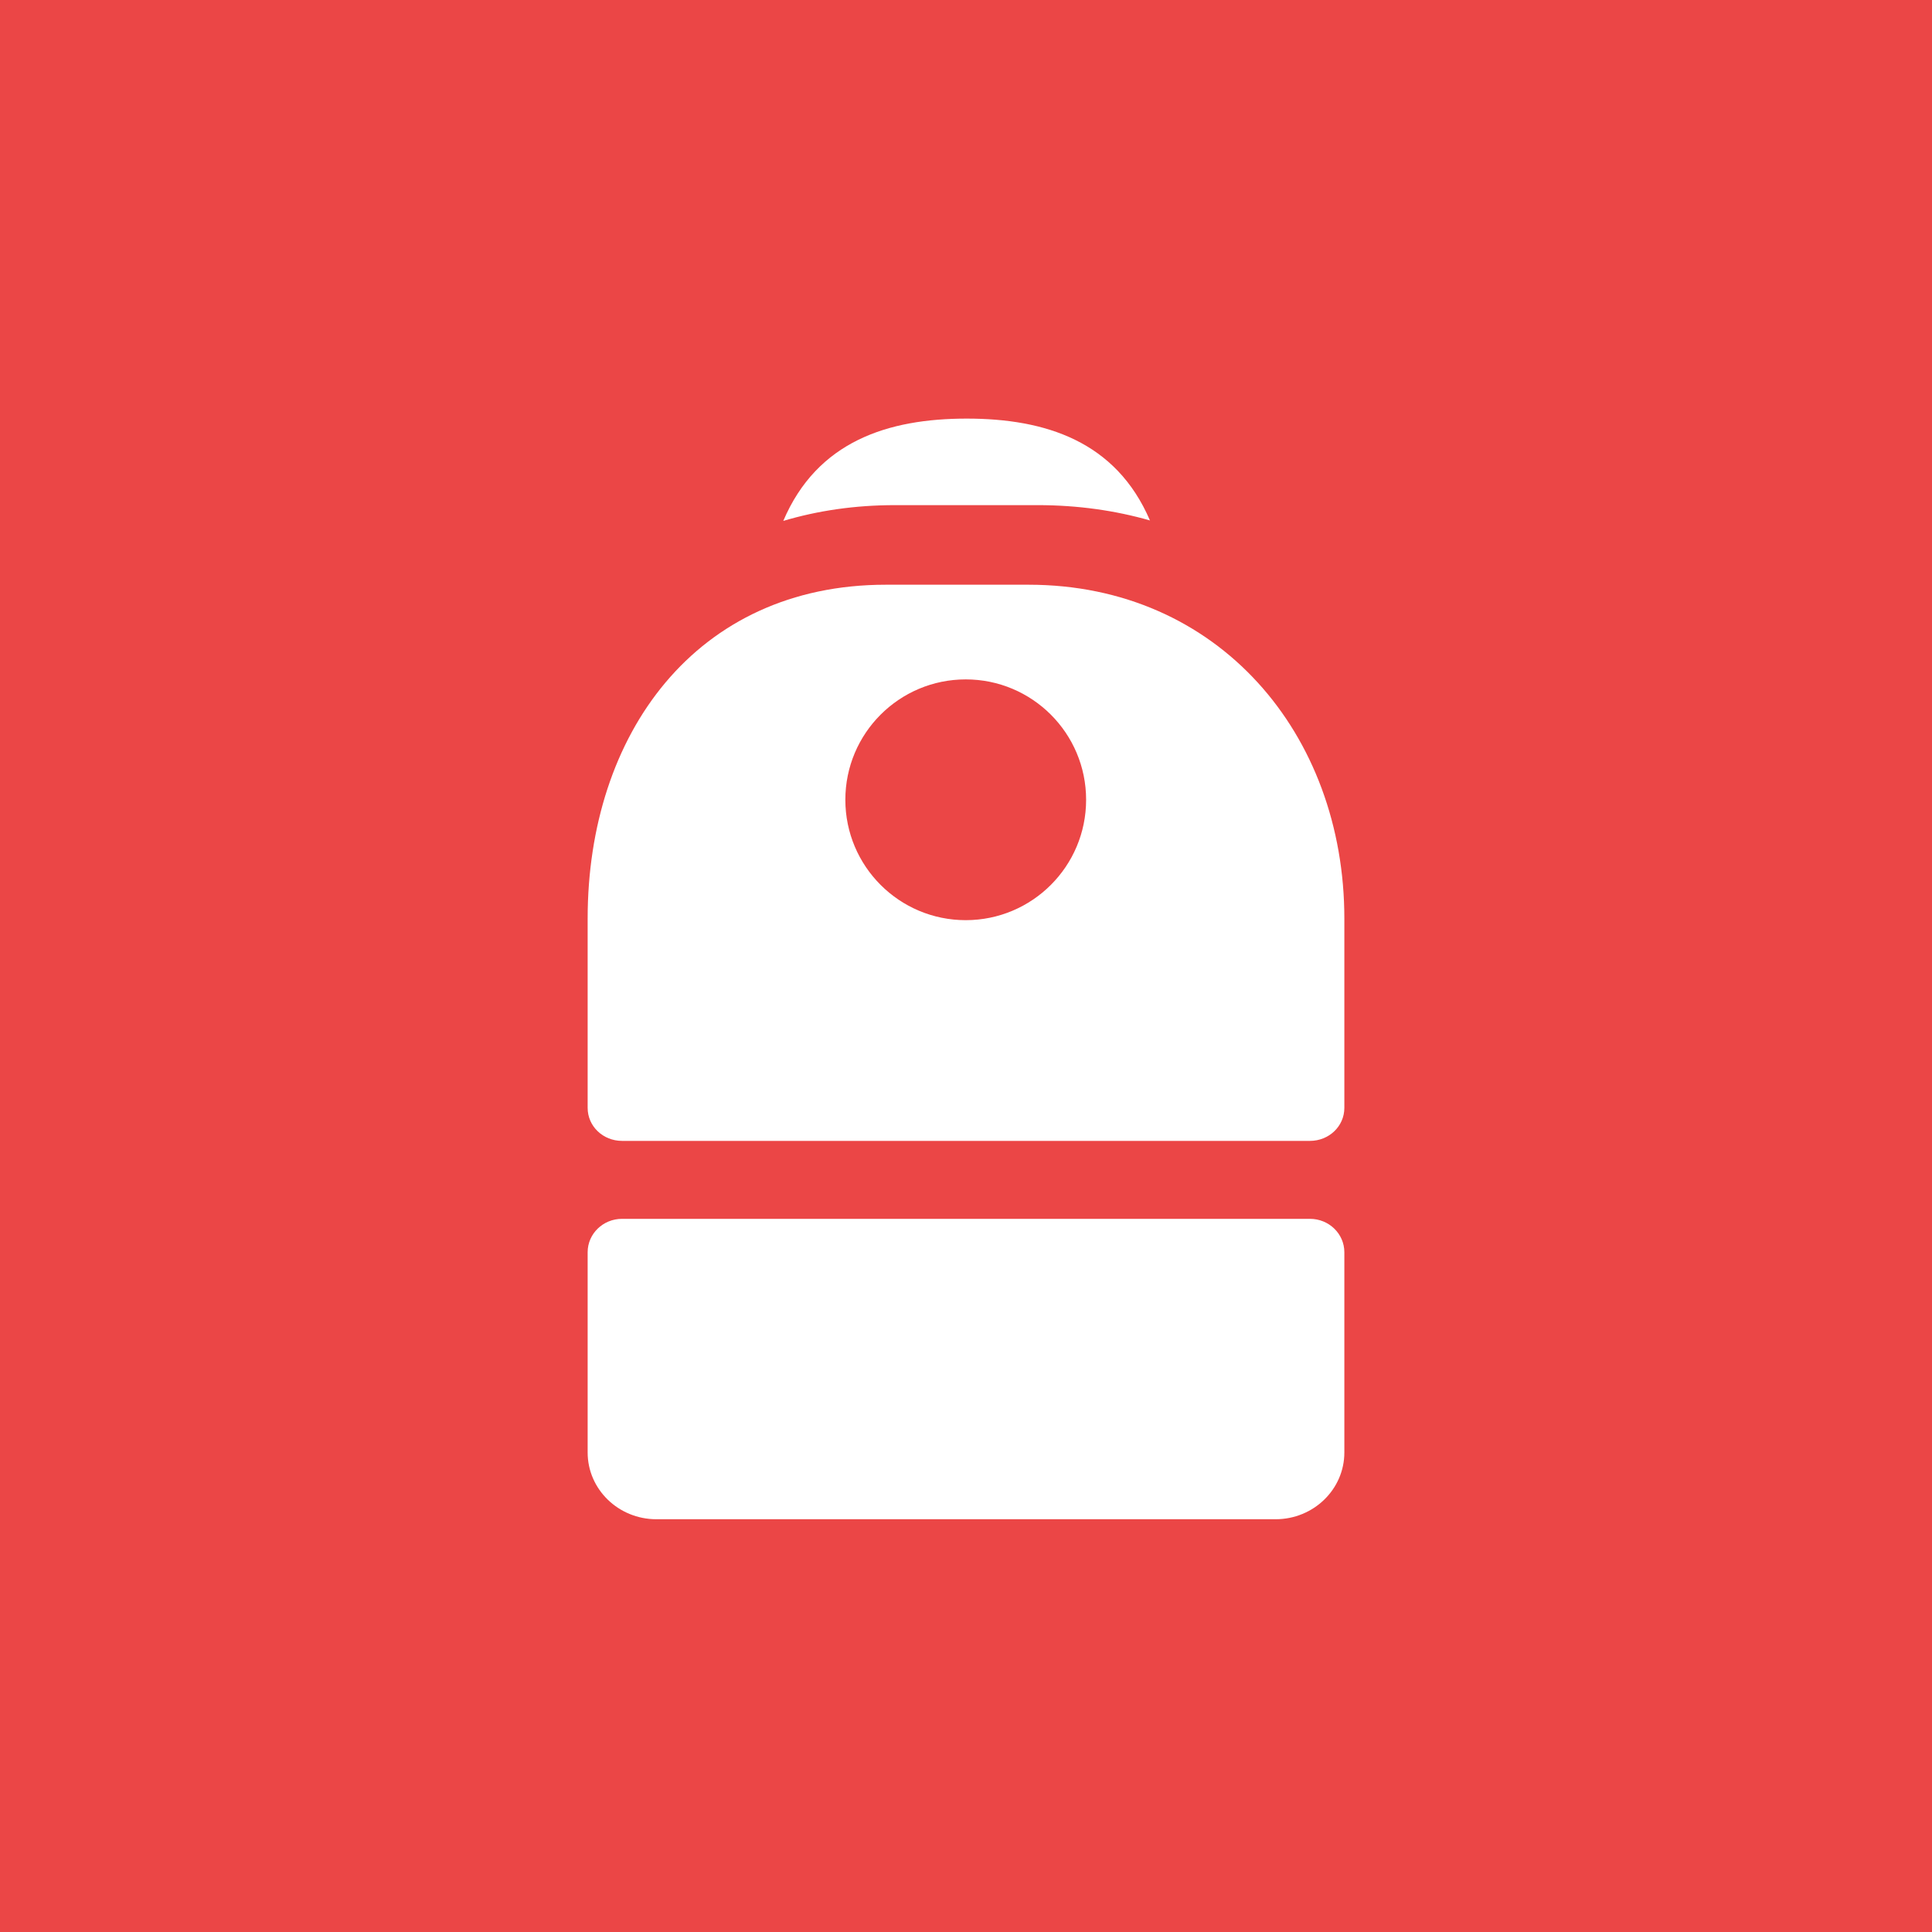
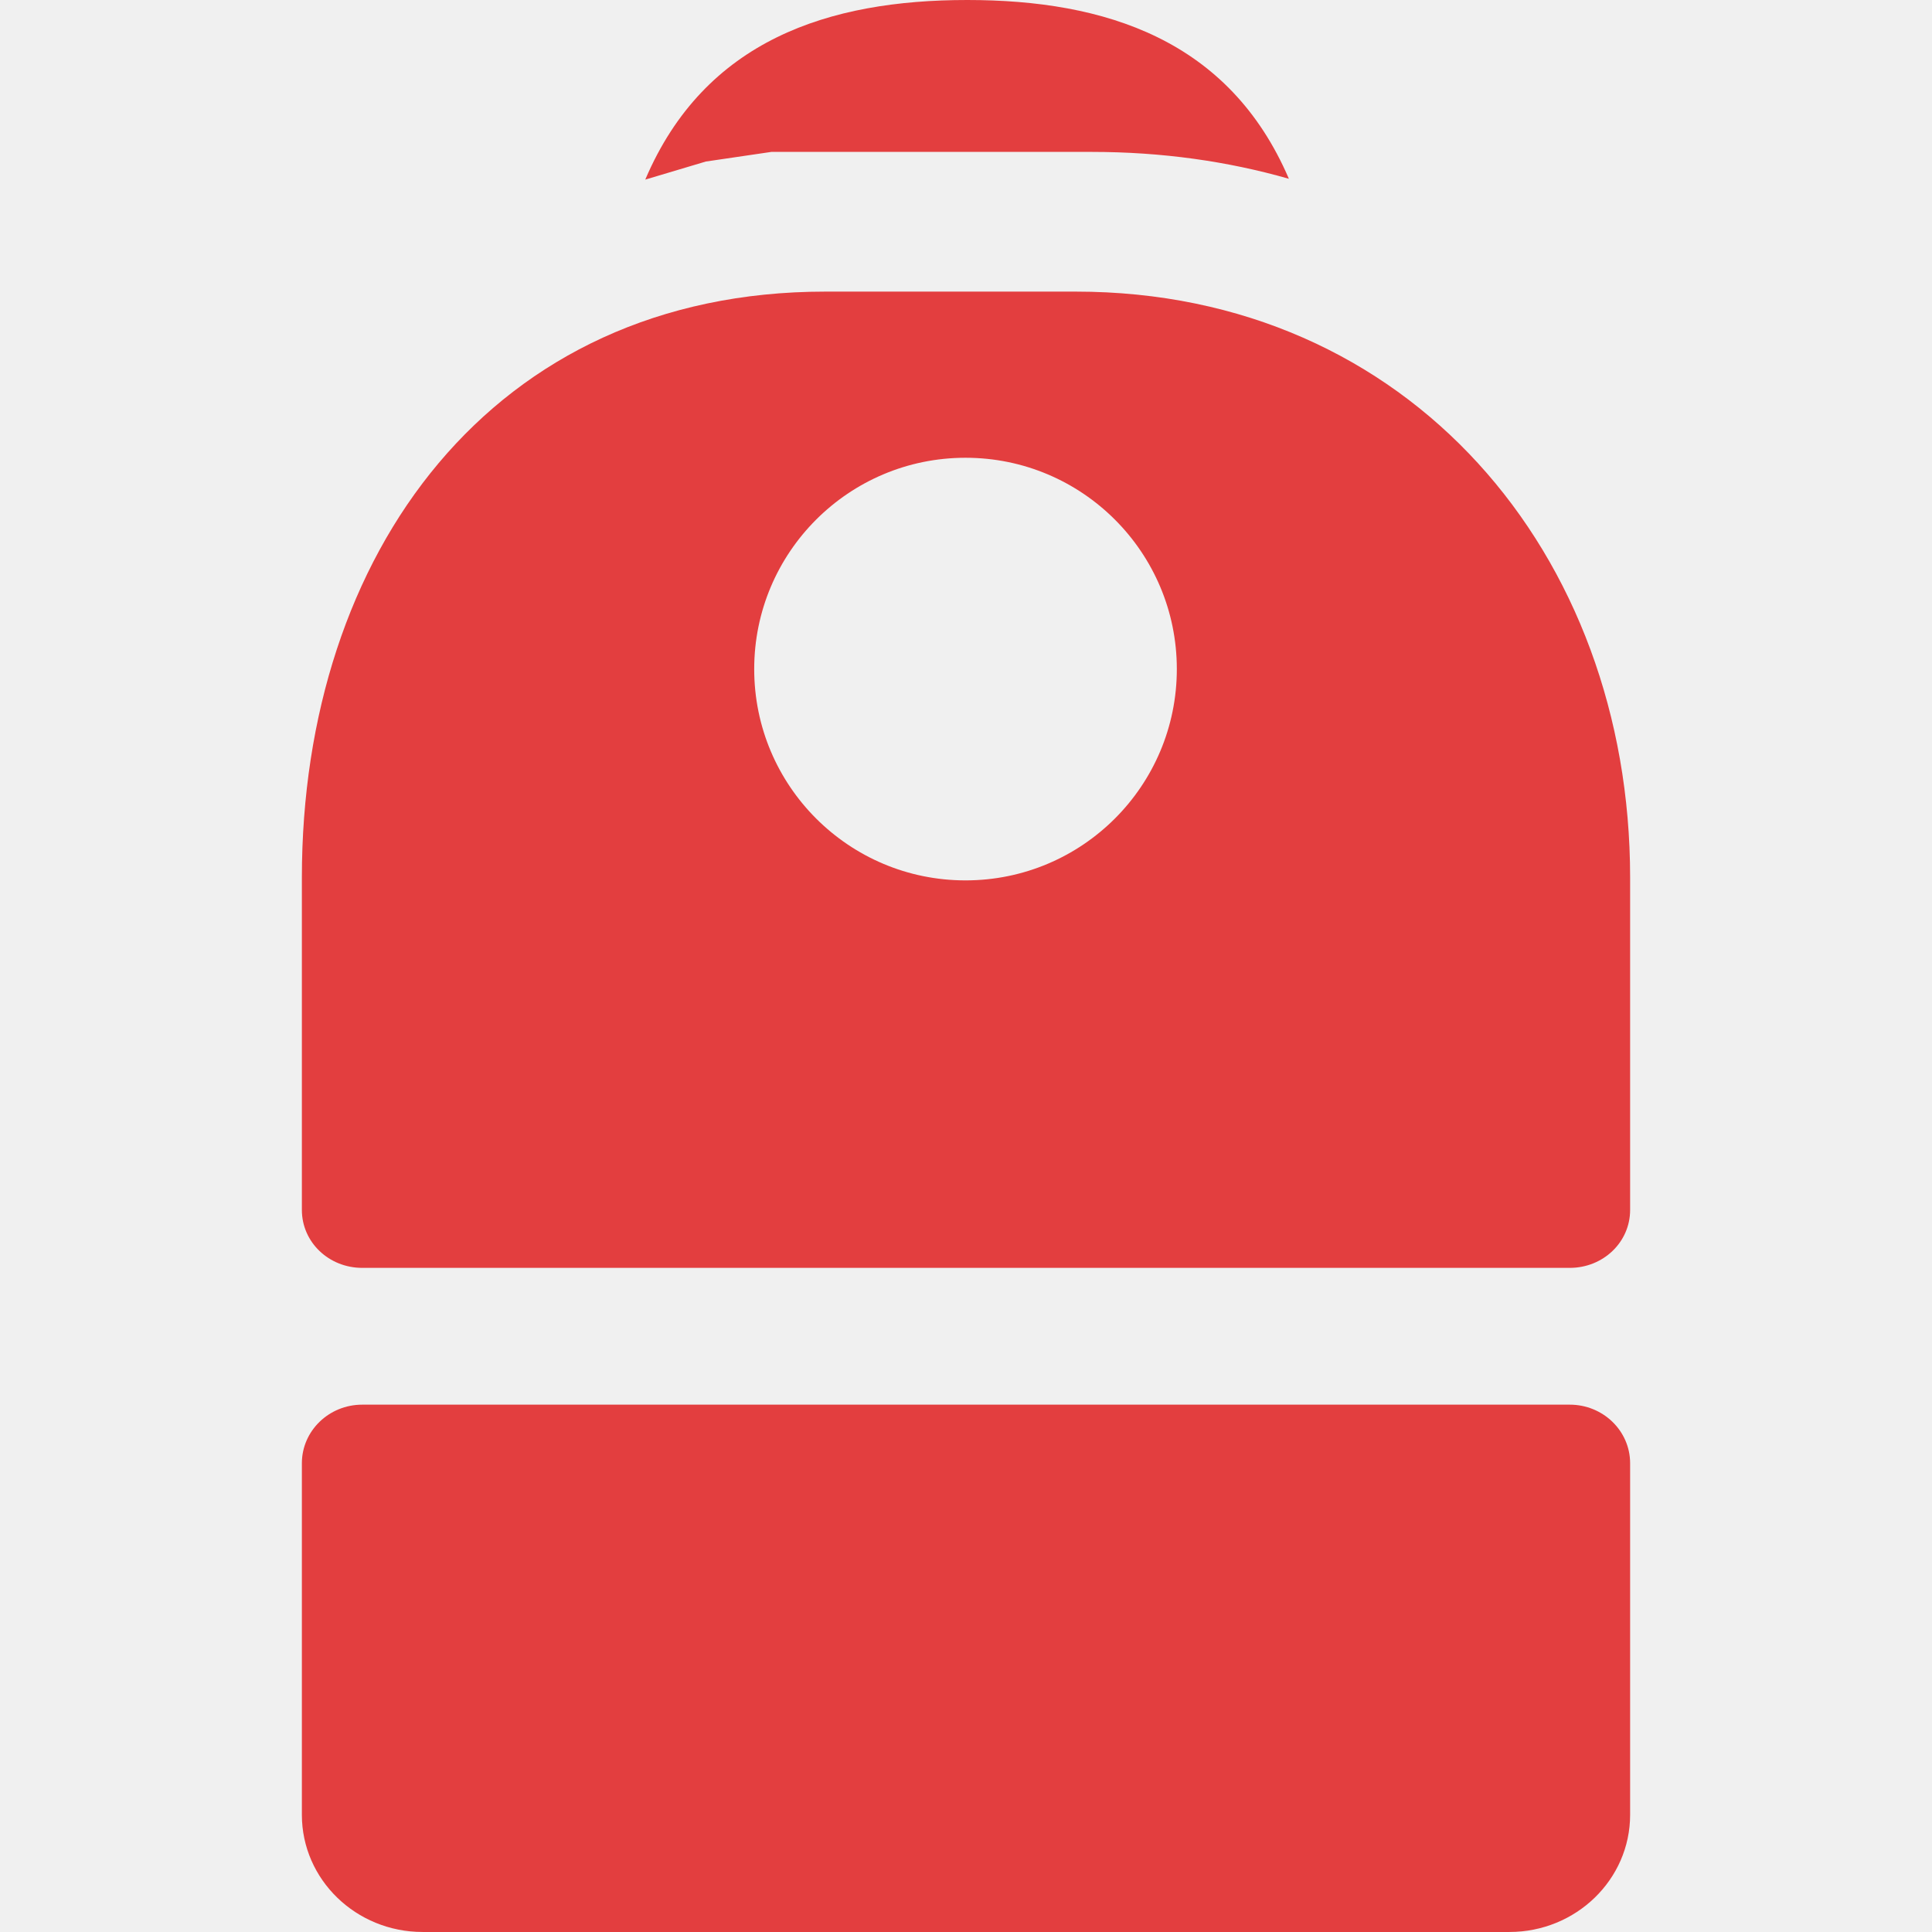
- <svg xmlns="http://www.w3.org/2000/svg" fill="none" viewBox="0 0 240 240">
-   <rect width="240" height="240" fill="#EB4646" />
-   <path fill="#fff" fill-rule="evenodd" d="M128.905 62.75c4.969 0 9.631.667 13.947 1.902C138.626 54.804 129.853 52 120.089 52c-9.783 0-18.572 2.815-22.788 12.71 4.285-1.279 8.926-1.96 13.879-1.96h17.725Zm-18.862 9.886C86.445 72.636 73 91.2 73 114.1v23.524c0 2.29 1.913 4.101 4.273 4.101h85.454c2.36 0 4.273-1.811 4.273-4.101V114.1c0-22.9-15.635-41.464-39.232-41.464h-17.725Zm9.924 41.67c8.259 0 14.954-6.696 14.954-14.955s-6.695-14.954-14.954-14.954-14.955 6.695-14.955 14.954 6.696 14.955 14.955 14.955ZM73 155.555c0-2.29 1.913-4.147 4.273-4.147h85.454c2.36 0 4.273 1.857 4.273 4.147v24.878c0 4.58-3.826 8.293-8.545 8.293h-76.91c-4.72 0-8.545-3.713-8.545-8.293v-24.878Z" clip-rule="evenodd" />
+ <svg xmlns="http://www.w3.org/2000/svg" width="64" height="64" viewBox="0 0 55 80" fill="none">
+   <path fill-rule="evenodd" clip-rule="evenodd" d="M32.71 6.29C35.618 6.29 38.345 6.68 40.87 7.403C38.398 1.641 33.265 0 27.552 0C21.828 0 16.686 1.647 14.219 7.437L16.726 6.689 19.441 6.29 22.339 6.29H32.71ZM21.674 12.075C7.867 12.075 0 22.937 0 36.336V50.1C0 51.44 1.119 52.5 2.5 52.5H52.5C53.881 52.5 55 51.44 55 50.1V36.336C55 22.937 45.852 12.075 32.045 12.075H21.674ZM27.48 36.455C32.313 36.455 36.23 32.538 36.23 27.705C36.23 22.873 32.313 18.955 27.48 18.955C22.648 18.955 18.73 22.873 18.73 27.705C18.73 32.538 22.648 36.455 27.48 36.455ZM0 60.59C0 59.25 1.119 58.164 2.5 58.164H52.5C53.881 58.164 55 59.25 55 60.59V75.147C55 77.826 52.761 79.999 50 79.999H5C2.239 79.999 0 77.826 0 75.147V60.59Z" fill="#E33E3F" />
</svg>
